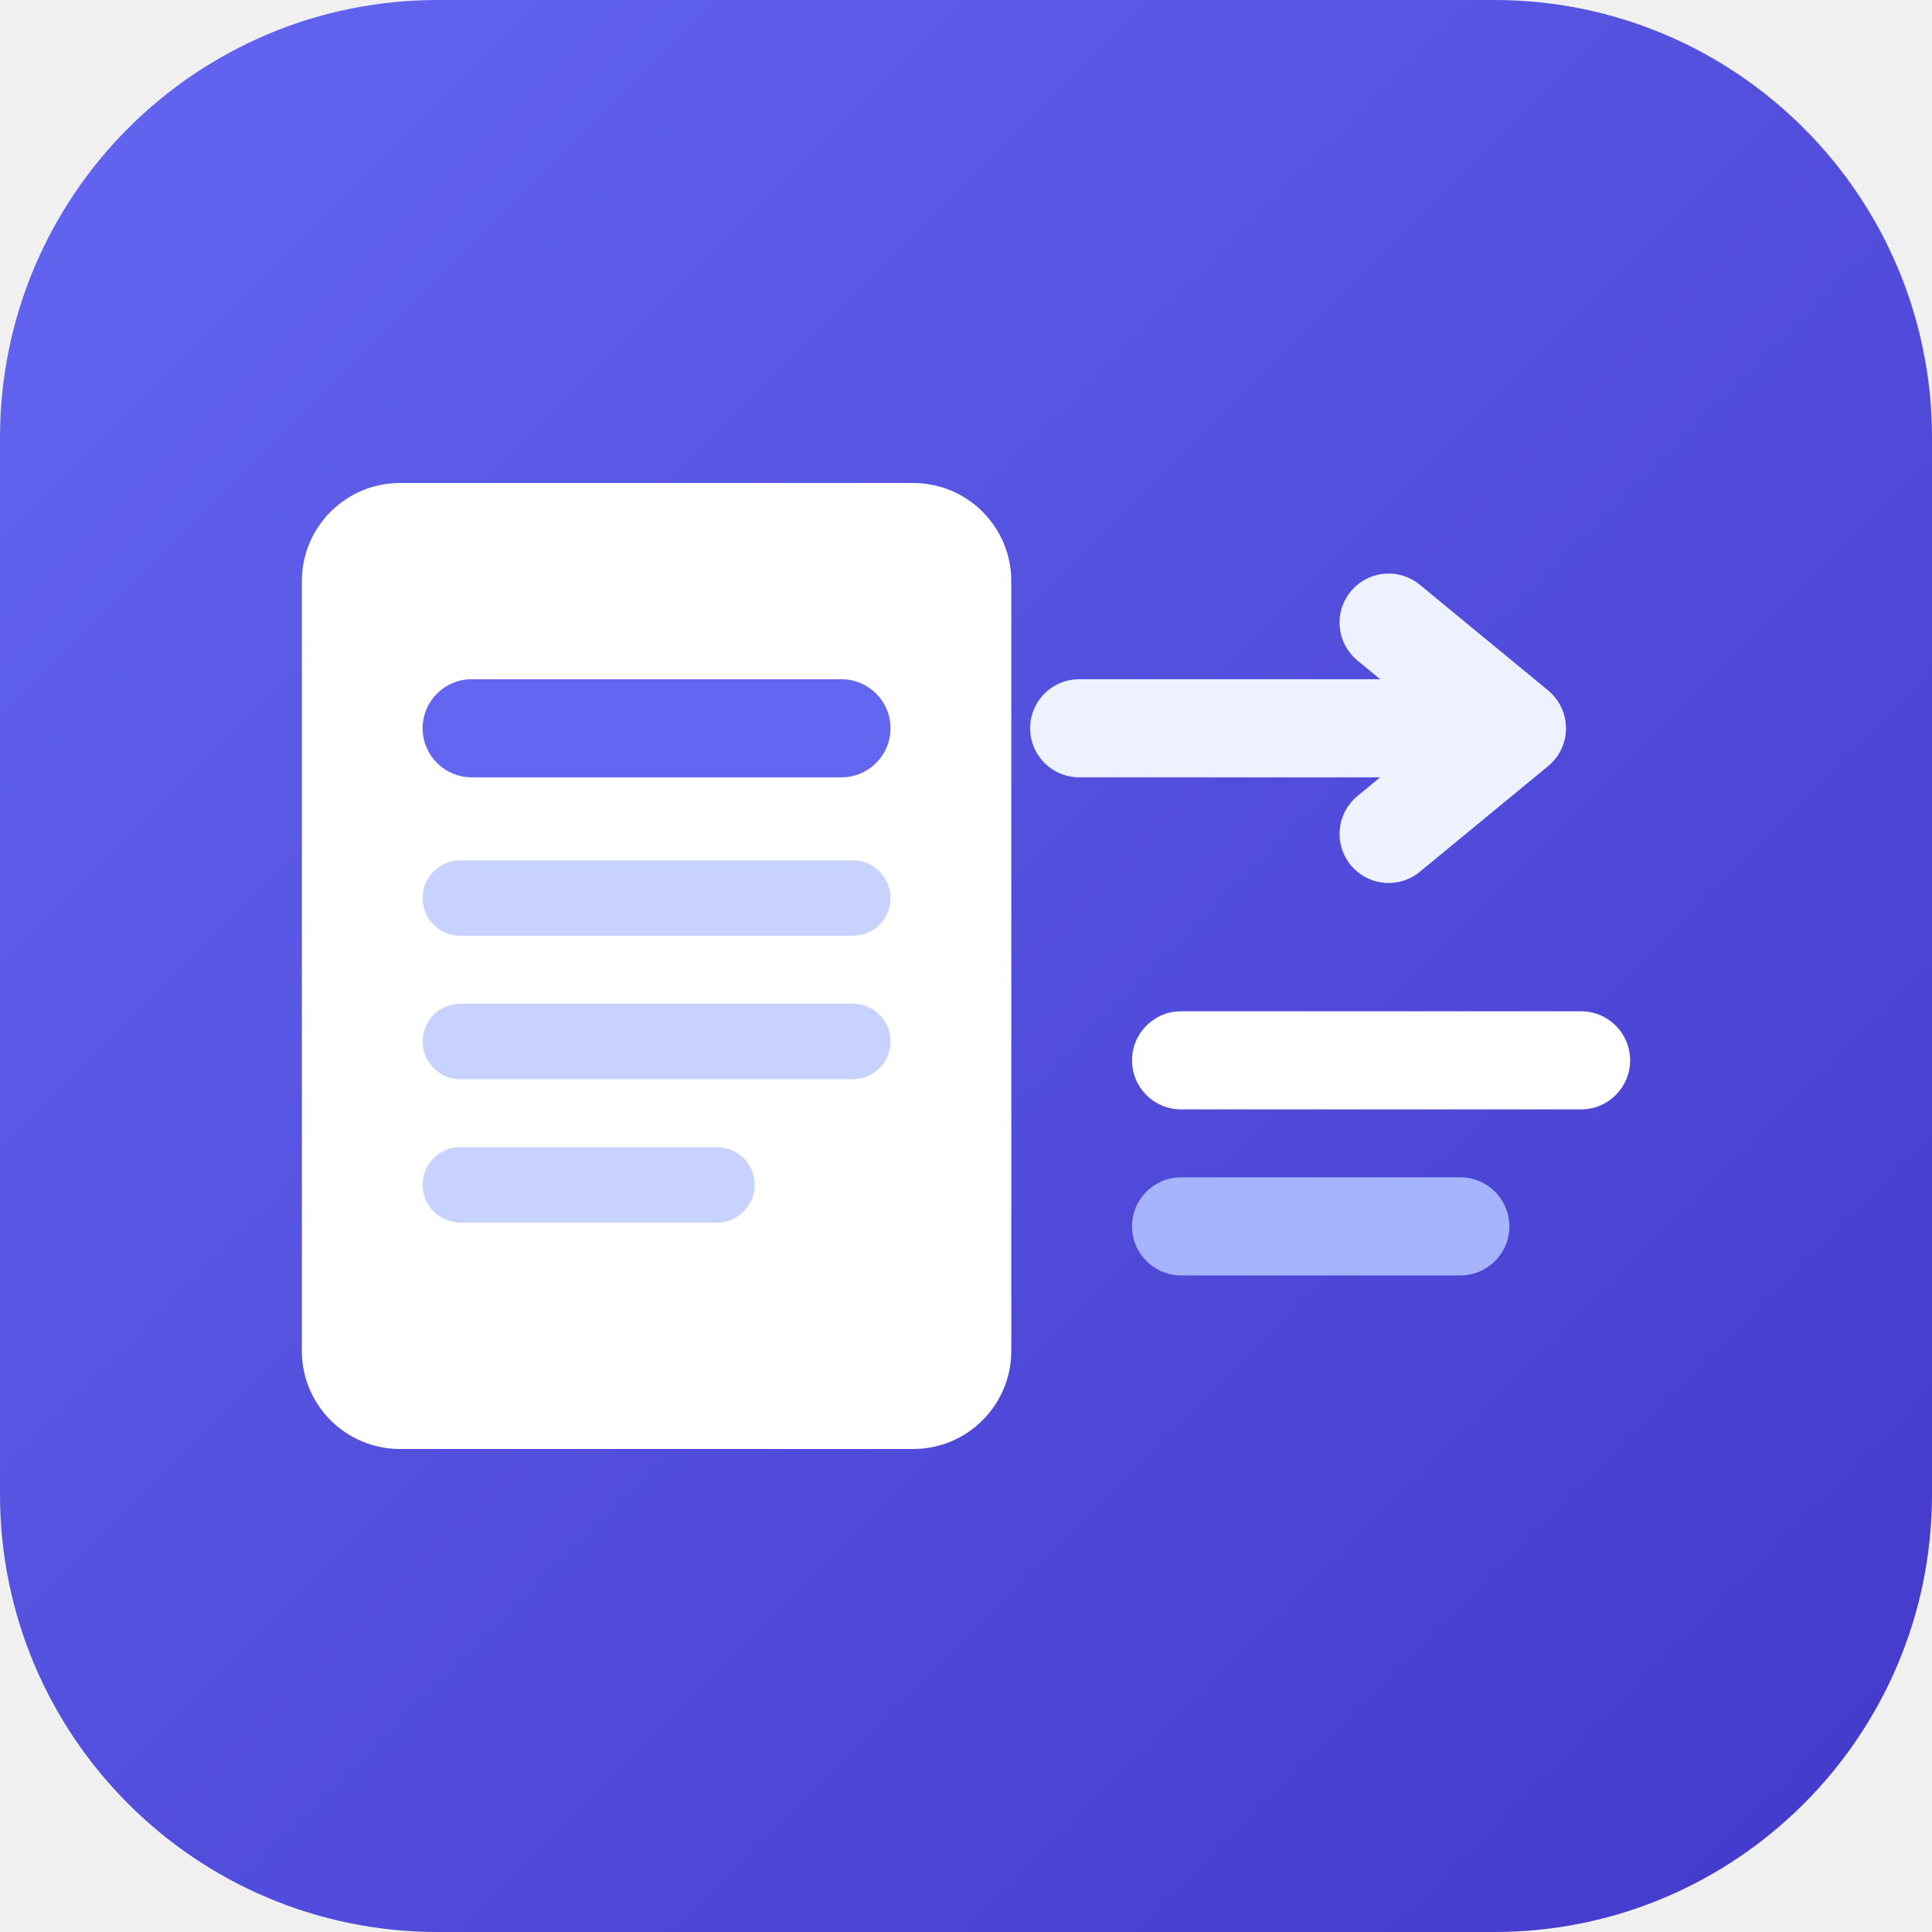
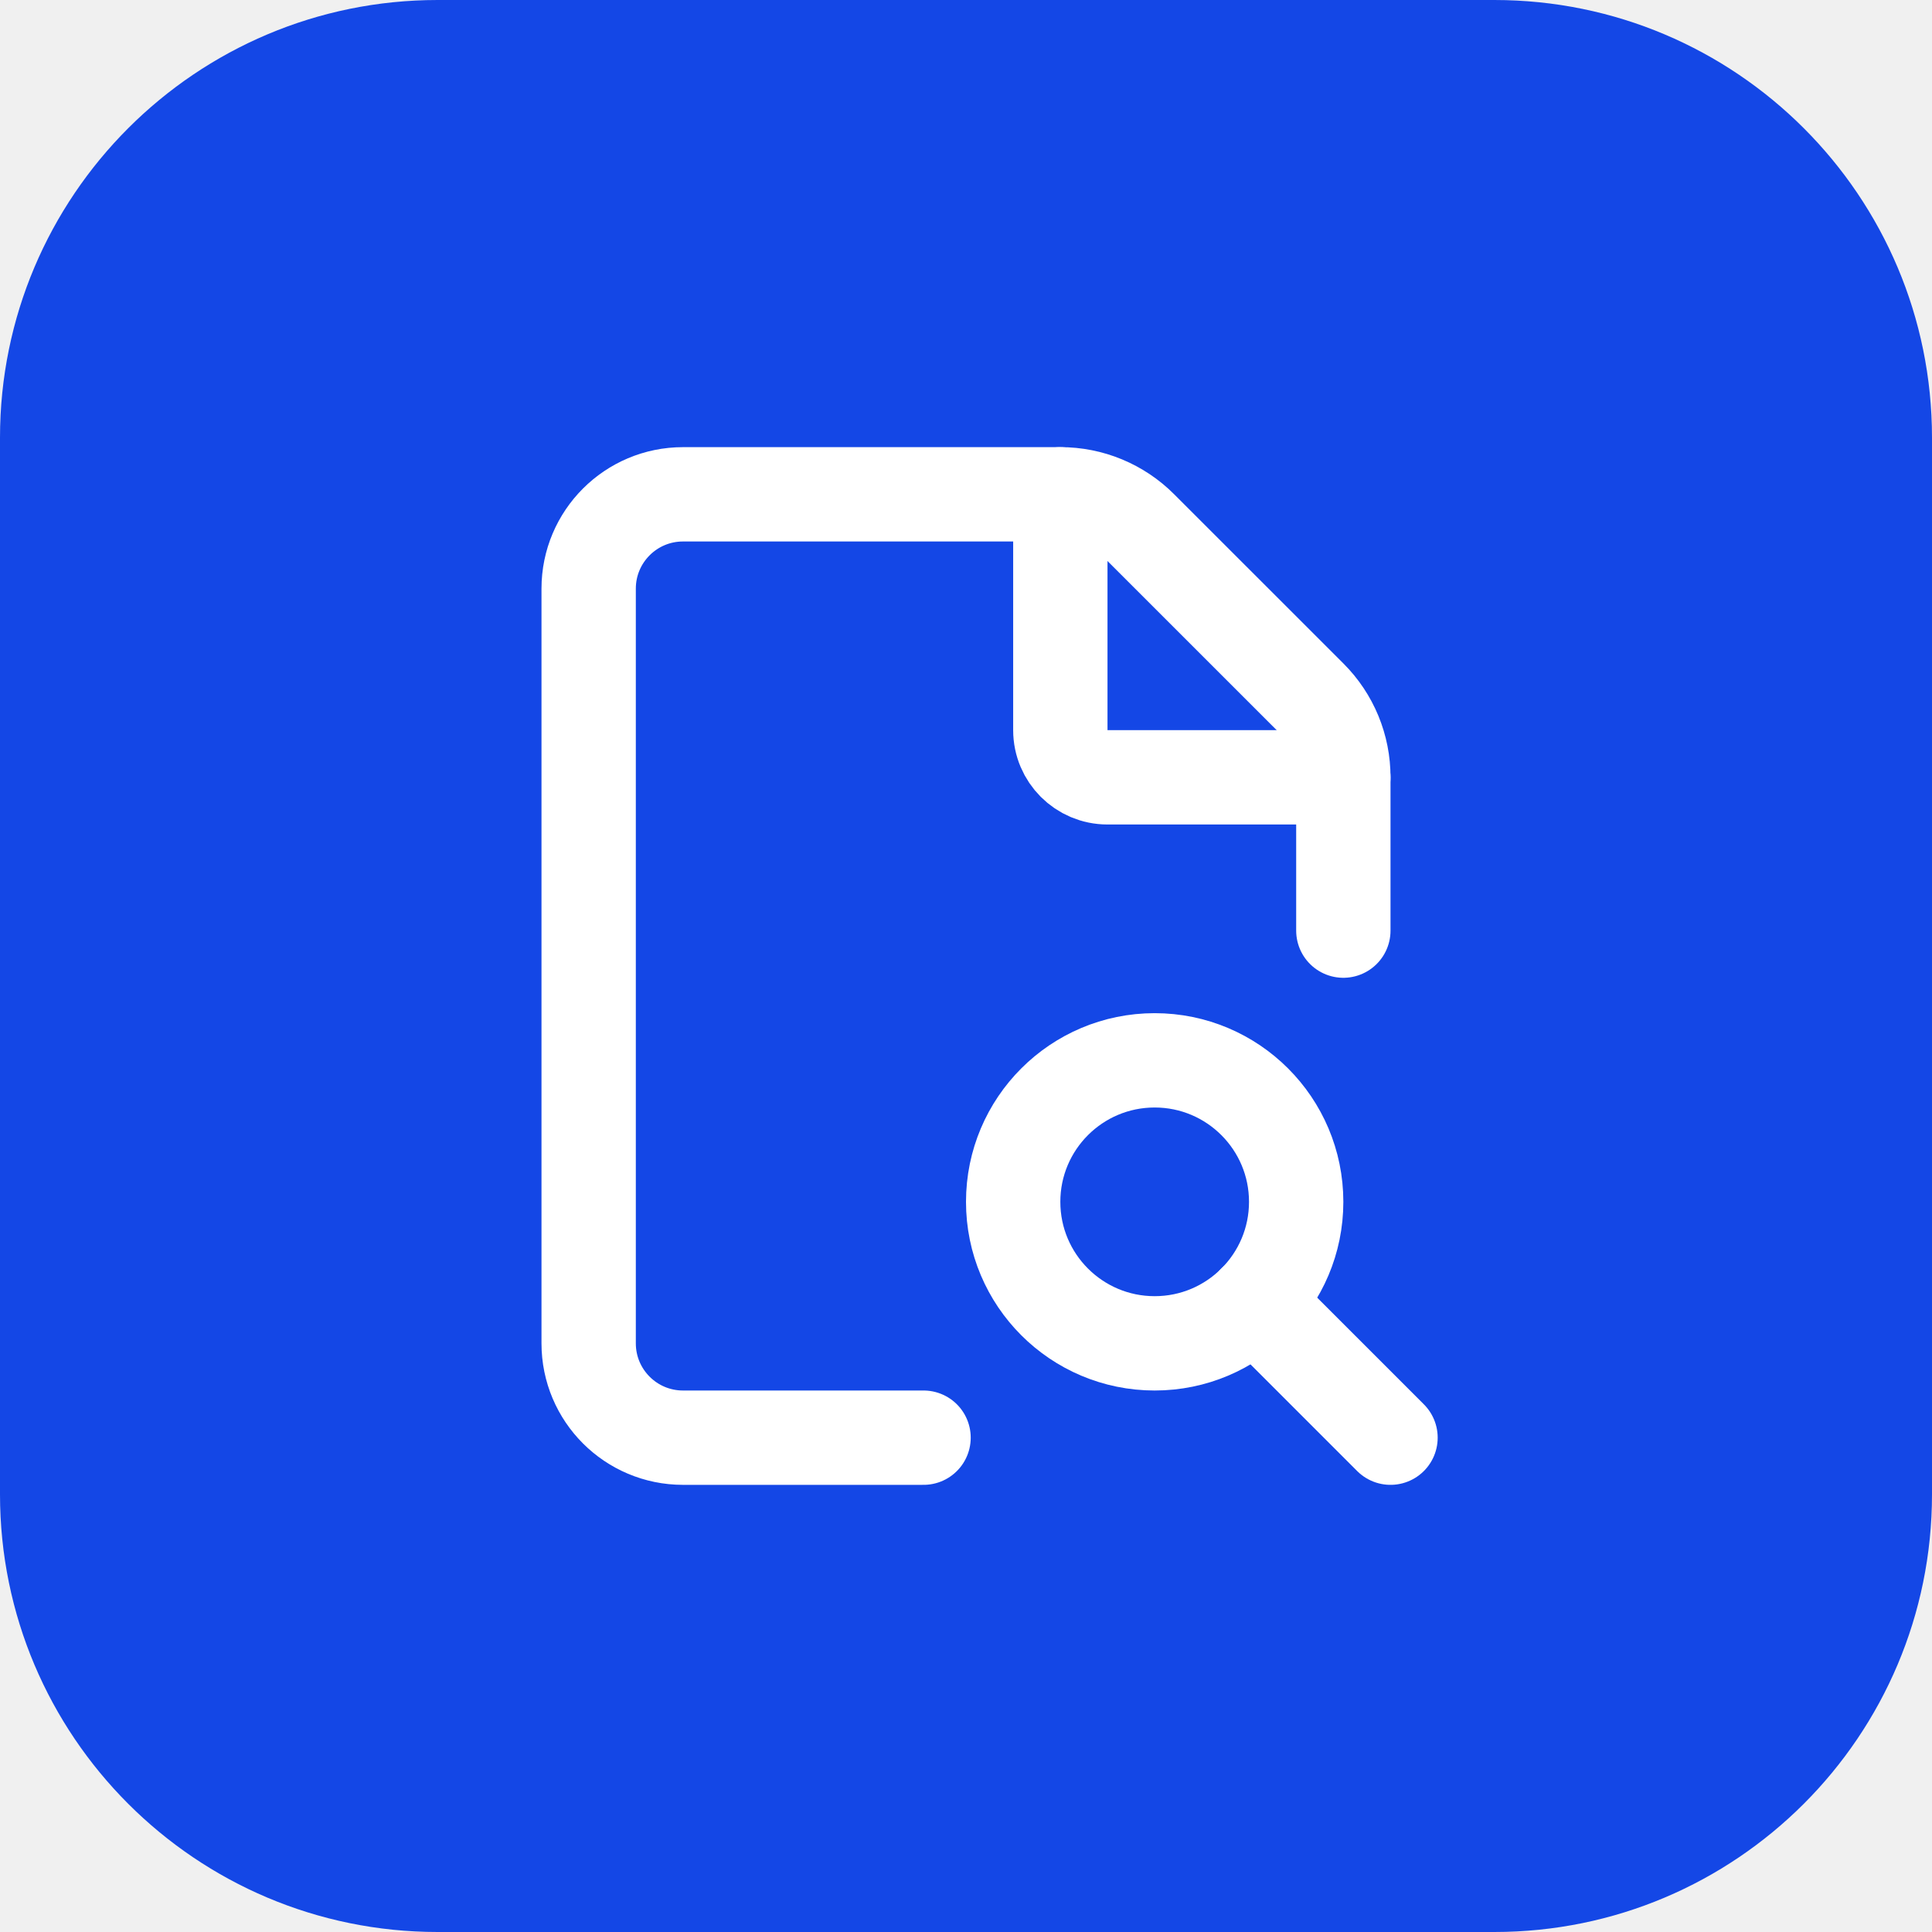
<svg xmlns="http://www.w3.org/2000/svg" width="512" height="512" viewBox="0 0 512 512" fill="none">
-   <defs>
-     <linearGradient id="stp-bg" x1="0" y1="0" x2="512" y2="512" gradientUnits="userSpaceOnUse">
-       <stop stop-color="#6366F1" />
-       <stop offset="1" stop-color="#4338CA" />
-     </linearGradient>
-   </defs>
-   <rect width="512" height="512" rx="116" fill="url(#stp-bg)" />
-   <rect x="80" y="128" width="188" height="256" rx="26" fill="#FFFFFF" />
-   <rect x="112" y="180" width="124" height="26" rx="13" fill="#6366F1" />
-   <rect x="112" y="228" width="124" height="20" rx="10" fill="#C7D2FE" />
-   <rect x="112" y="266" width="124" height="20" rx="10" fill="#C7D2FE" />
-   <rect x="112" y="304" width="88" height="20" rx="10" fill="#C7D2FE" />
-   <path d="M286 193 H396" stroke="#EEF2FF" stroke-width="26" stroke-linecap="round" />
-   <path d="M368 165 L402 193 L368 221" stroke="#EEF2FF" stroke-width="26" stroke-linecap="round" stroke-linejoin="round" fill="none" />
-   <rect x="300" y="268" width="132" height="26" rx="13" fill="#FFFFFF" />
-   <rect x="300" y="312" width="100" height="26" rx="13" fill="#A5B4FC" />
+   <style>
+     /* Static rasters (app icons) render the light value; browsers that render
+        the SVG favicon swap to the dark primary in dark mode. */
+     @media (prefers-color-scheme: dark) {
+       .tile { fill: #51A2FF; }
+     }
+   </style>
+   <rect class="tile" width="512" height="512" rx="116" fill="#1447E6" />
+   <g transform="translate(106 106) scale(12.5)" fill="none" stroke="#FFFFFF" stroke-width="2" stroke-linecap="round" stroke-linejoin="round">
+     <path d="M11.1 22H6a2 2 0 0 1-2-2V4a2 2 0 0 1 2-2h8a2.4 2.4 0 0 1 1.706.706l3.589 3.588A2.4 2.4 0 0 1 20 8v3.25" />
+     <path d="M14 2v5a1 1 0 0 0 1 1h5" />
+     <path d="m21 22-2.88-2.88" />
+     <circle cx="16" cy="17" r="3" />
+   </g>
</svg>
